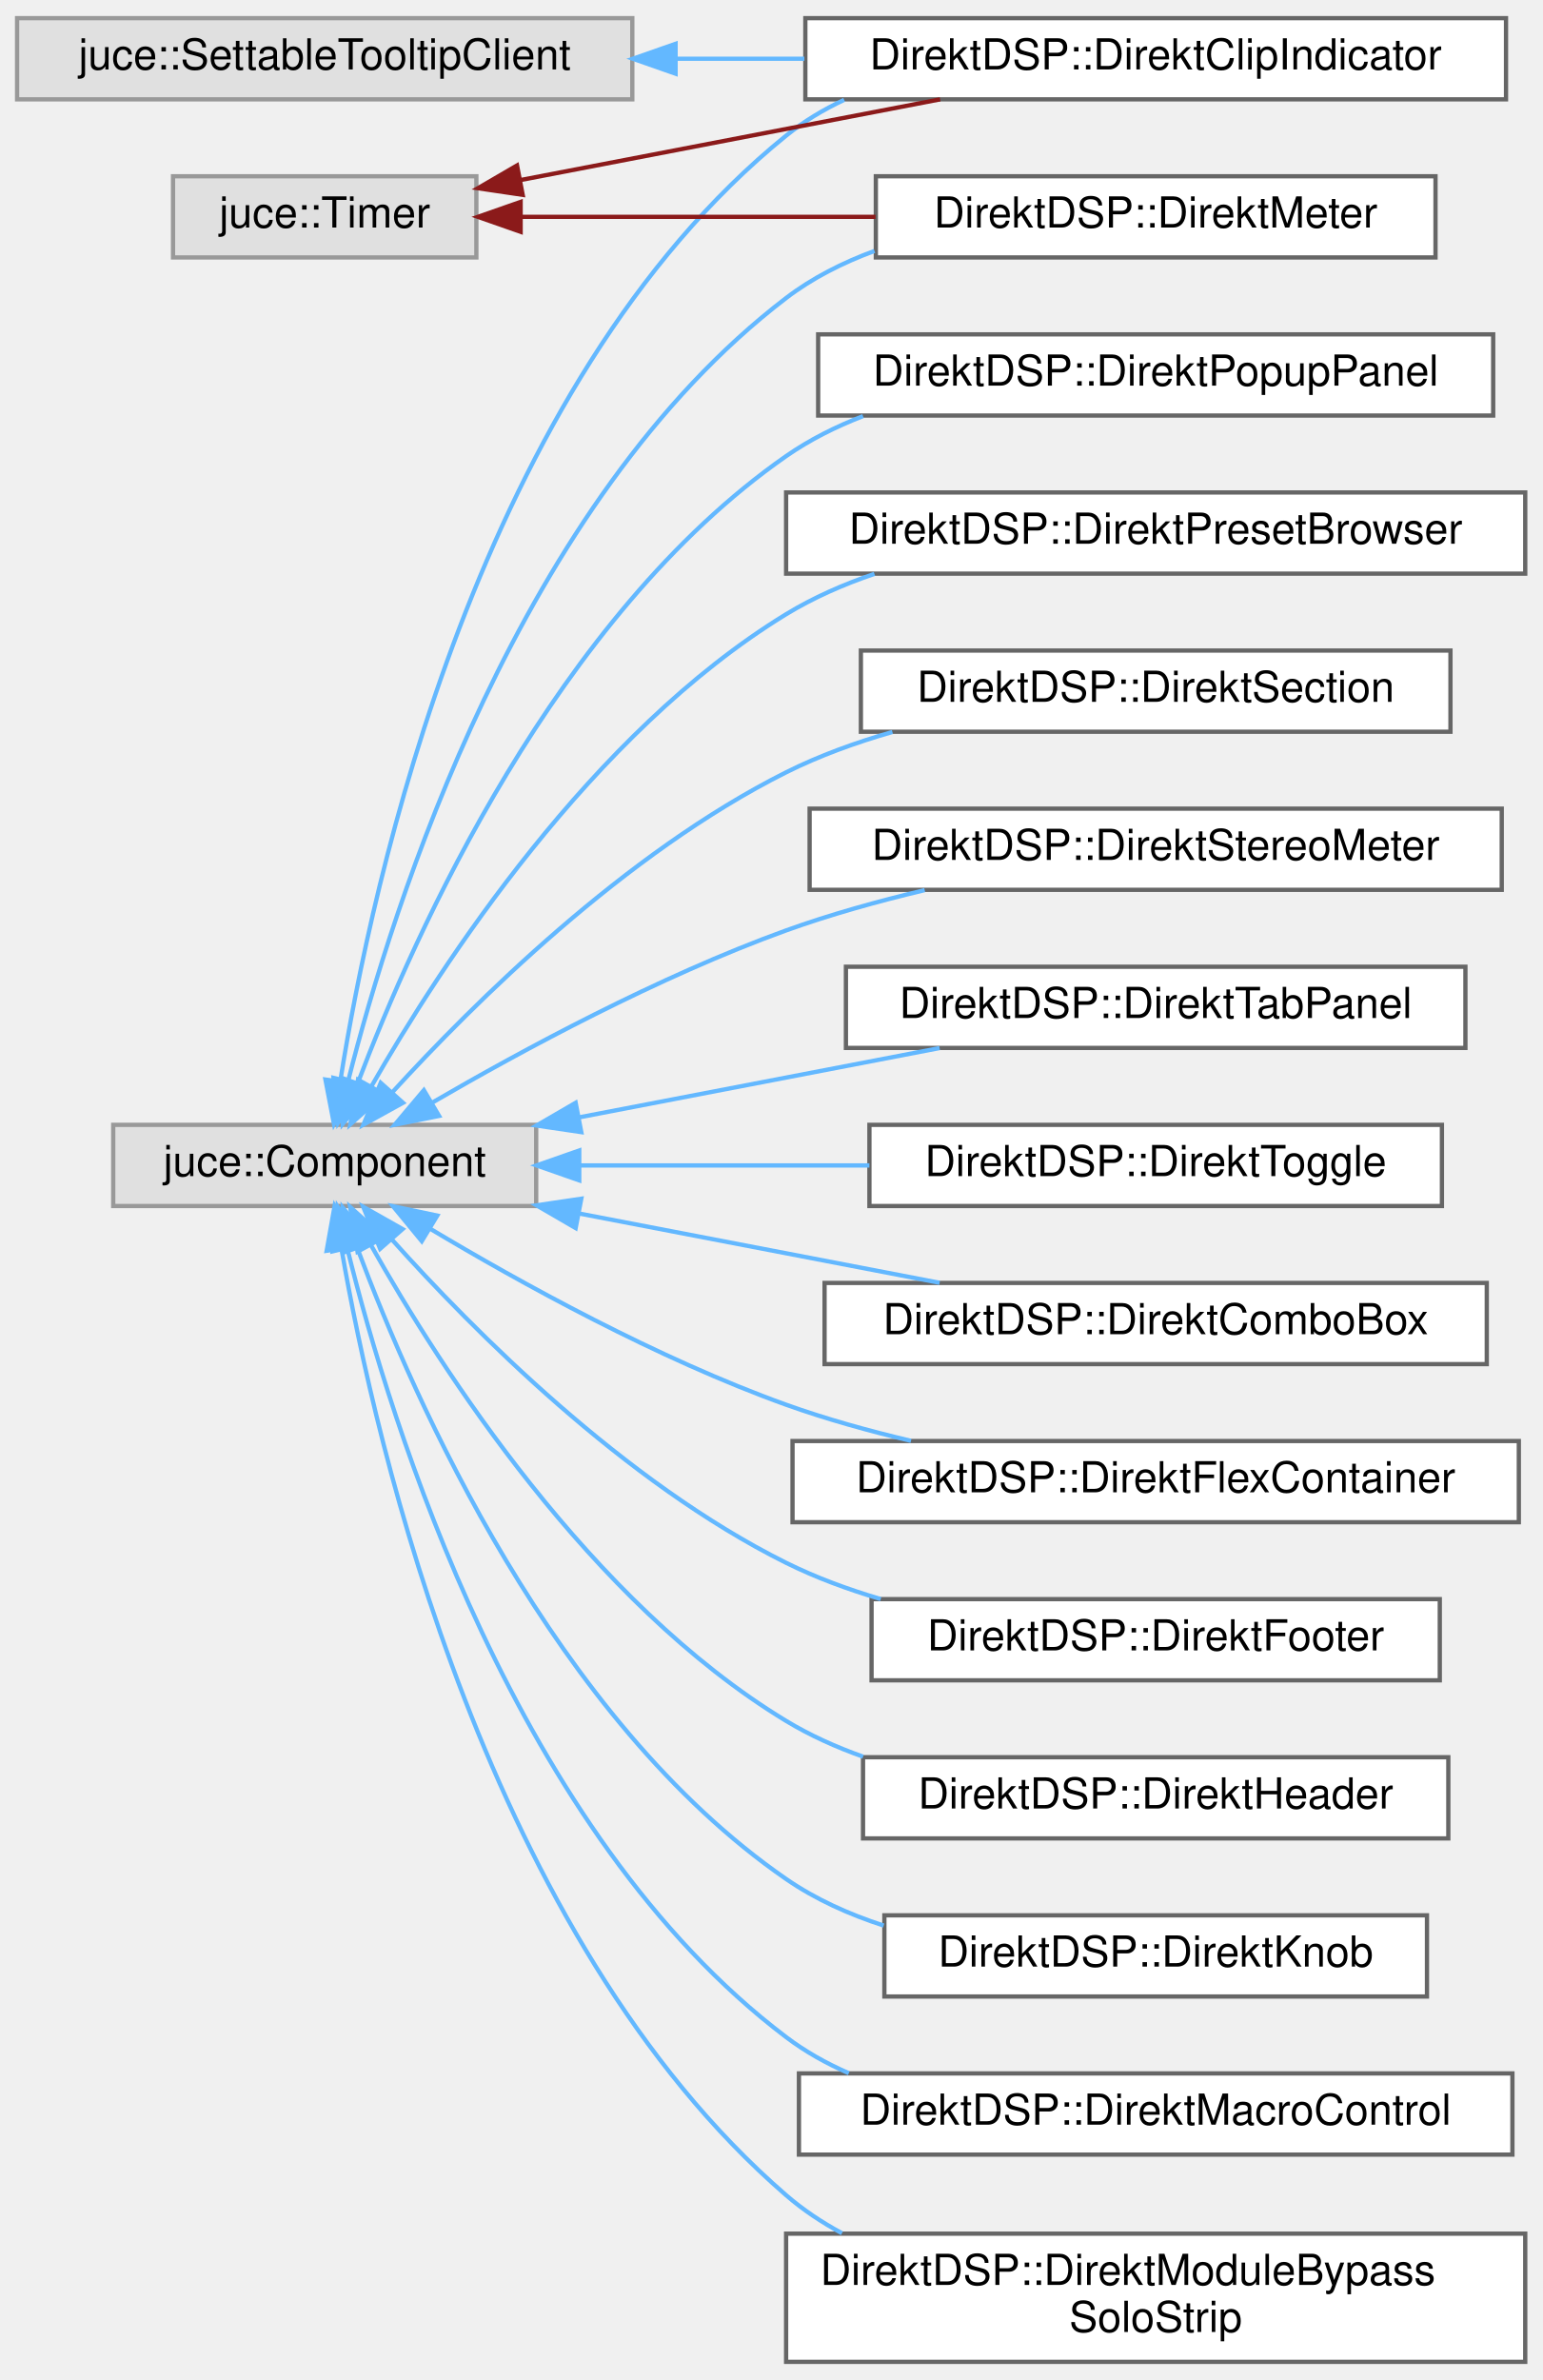
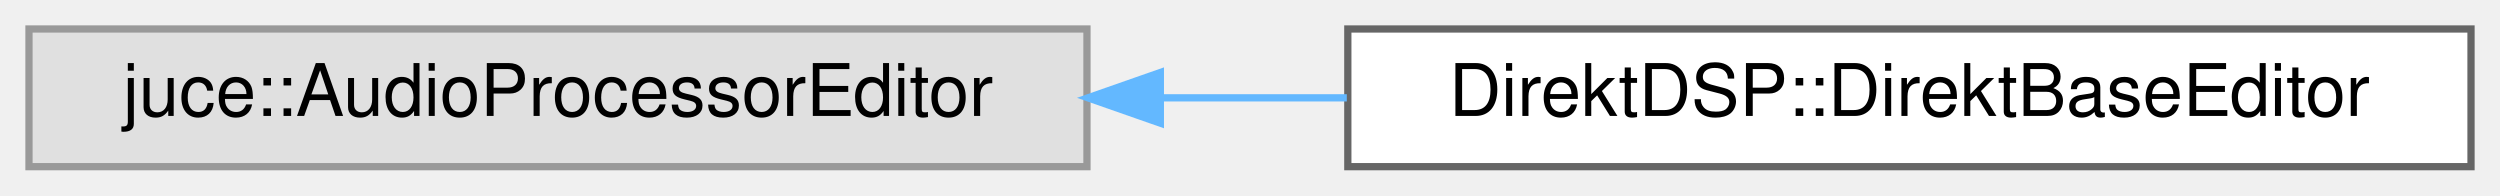
- <svg xmlns="http://www.w3.org/2000/svg" xmlns:xlink="http://www.w3.org/1999/xlink" width="361pt" height="557pt" viewBox="0.00 0.00 361.00 556.50">
-   <g id="graph0" class="graph" transform="scale(1 1) rotate(0) translate(4 552.5)">
+ <svg xmlns="http://www.w3.org/2000/svg" xmlns:xlink="http://www.w3.org/1999/xlink" width="345pt" height="27pt" viewBox="0.00 0.00 345.00 27.00">
+   <g id="graph0" class="graph" transform="scale(1 1) rotate(0) translate(4 23)">
    <g id="Node000000" class="node">
      <g id="a_Node000000">
        <a xlink:title=" ">
-           <polygon fill="#e0e0e0" stroke="#999999" points="121.5,-289.5 22.5,-289.5 22.5,-270.5 121.5,-270.5 121.5,-289.5" />
-           <text text-anchor="middle" x="72" y="-277.5" font-family="Helvetica,sans-Serif" font-size="10.00">juce::Component</text>
+           <polygon fill="#e0e0e0" stroke="#999999" points="146,-19 0,-19 0,0 146,0 146,-19" />
+           <text text-anchor="middle" x="73" y="-7" font-family="Helvetica,sans-Serif" font-size="10.00">juce::AudioProcessorEditor</text>
        </a>
      </g>
    </g>
    <g id="Node000001" class="node">
      <g id="a_Node000001">
-         <a xlink:href="classDirektDSP_1_1DirektClipIndicator.html" target="_top" xlink:title="A small LED indicator that lights red when the signal has clipped (&gt;= 0 dBFS).">
-           <polygon fill="white" stroke="#666666" points="348.5,-548.5 184.5,-548.5 184.5,-529.5 348.5,-529.5 348.5,-548.5" />
-           <text text-anchor="middle" x="266.5" y="-536.5" font-family="Helvetica,sans-Serif" font-size="10.00">DirektDSP::DirektClipIndicator</text>
+         <a xlink:href="classDirektDSP_1_1DirektBaseEditor.html" target="_top" xlink:title=" ">
+           <polygon fill="white" stroke="#666666" points="337,-19 182,-19 182,0 337,0 337,-19" />
+           <text text-anchor="middle" x="259.5" y="-7" font-family="Helvetica,sans-Serif" font-size="10.00">DirektDSP::DirektBaseEditor</text>
        </a>
      </g>
    </g>
-     <g id="edge2_Node000000_Node000001" class="edge">
-       <g id="a_edge2_Node000000_Node000001">
+     <g id="edge1_Node000000_Node000001" class="edge">
+       <g id="a_edge1_Node000000_Node000001">
        <a xlink:title=" ">
-           <path fill="none" stroke="#63b8ff" d="M75.64,-299.66C82.97,-346.04 108,-462.75 180,-521 184.13,-524.34 188.72,-527.1 193.59,-529.38" />
-           <polygon fill="#63b8ff" stroke="#63b8ff" points="79.1,-299.08 74.17,-289.7 72.17,-300.1 79.1,-299.08" />
-         </a>
-       </g>
-     </g>
-     <g id="Node000005" class="node">
-       <g id="a_Node000005">
-         <a xlink:href="classDirektDSP_1_1DirektComboBox.html" target="_top" xlink:title=" ">
-           <polygon fill="white" stroke="#666666" points="344,-252.5 189,-252.5 189,-233.5 344,-233.5 344,-252.5" />
-           <text text-anchor="middle" x="266.5" y="-240.5" font-family="Helvetica,sans-Serif" font-size="10.00">DirektDSP::DirektComboBox</text>
-         </a>
-       </g>
-     </g>
-     <g id="edge3_Node000000_Node000005" class="edge">
-       <g id="a_edge3_Node000000_Node000005">
-         <a xlink:title=" ">
-           <path fill="none" stroke="#63b8ff" d="M131.65,-268.73C158.59,-263.55 190.2,-257.47 215.93,-252.53" />
-           <polygon fill="#63b8ff" stroke="#63b8ff" points="130.74,-265.34 121.58,-270.66 132.06,-272.21 130.74,-265.34" />
-         </a>
-       </g>
-     </g>
-     <g id="Node000006" class="node">
-       <g id="a_Node000006">
-         <a xlink:href="classDirektDSP_1_1DirektFlexContainer.html" target="_top" xlink:title=" ">
-           <polygon fill="white" stroke="#666666" points="351.5,-215.5 181.5,-215.5 181.5,-196.5 351.5,-196.5 351.5,-215.5" />
-           <text text-anchor="middle" x="266.5" y="-203.5" font-family="Helvetica,sans-Serif" font-size="10.00">DirektDSP::DirektFlexContainer</text>
-         </a>
-       </g>
-     </g>
-     <g id="edge4_Node000000_Node000006" class="edge">
-       <g id="a_edge4_Node000000_Node000006">
-         <a xlink:title=" ">
-           <path fill="none" stroke="#63b8ff" d="M96.6,-265.23C117.72,-252.6 149.92,-234.8 180,-224 189.28,-220.67 199.36,-217.87 209.23,-215.54" />
-           <polygon fill="#63b8ff" stroke="#63b8ff" points="94.72,-262.27 87.99,-270.45 98.35,-268.26 94.72,-262.27" />
-         </a>
-       </g>
-     </g>
-     <g id="Node000007" class="node">
-       <g id="a_Node000007">
-         <a xlink:href="classDirektDSP_1_1DirektFooter.html" target="_top" xlink:title=" ">
-           <polygon fill="white" stroke="#666666" points="333,-178.5 200,-178.5 200,-159.5 333,-159.5 333,-178.5" />
-           <text text-anchor="middle" x="266.5" y="-166.5" font-family="Helvetica,sans-Serif" font-size="10.00">DirektDSP::DirektFooter</text>
-         </a>
-       </g>
-     </g>
-     <g id="edge5_Node000000_Node000007" class="edge">
-       <g id="a_edge5_Node000000_Node000007">
-         <a xlink:title=" ">
-           <path fill="none" stroke="#63b8ff" d="M87.71,-262.68C106.76,-241.41 142.06,-205.87 180,-187 186.93,-183.56 194.49,-180.77 202.15,-178.51" />
-           <polygon fill="#63b8ff" stroke="#63b8ff" points="84.97,-260.49 81.01,-270.32 90.23,-265.1 84.97,-260.49" />
-         </a>
-       </g>
-     </g>
-     <g id="Node000008" class="node">
-       <g id="a_Node000008">
-         <a xlink:href="classDirektDSP_1_1DirektHeader.html" target="_top" xlink:title=" ">
-           <polygon fill="white" stroke="#666666" points="335,-141.5 198,-141.5 198,-122.5 335,-122.5 335,-141.5" />
-           <text text-anchor="middle" x="266.5" y="-129.5" font-family="Helvetica,sans-Serif" font-size="10.00">DirektDSP::DirektHeader</text>
-         </a>
-       </g>
-     </g>
-     <g id="edge6_Node000000_Node000008" class="edge">
-       <g id="a_edge6_Node000000_Node000008">
-         <a xlink:title=" ">
-           <path fill="none" stroke="#63b8ff" d="M82.88,-261.26C99.09,-232.47 134.16,-177.78 180,-150 185.58,-146.62 191.7,-143.87 198.01,-141.63" />
-           <polygon fill="#63b8ff" stroke="#63b8ff" points="79.68,-259.82 77.95,-270.28 85.82,-263.18 79.68,-259.82" />
-         </a>
-       </g>
-     </g>
-     <g id="Node000009" class="node">
-       <g id="a_Node000009">
-         <a xlink:href="classDirektDSP_1_1DirektKnob.html" target="_top" xlink:title=" ">
-           <polygon fill="white" stroke="#666666" points="330,-104.5 203,-104.5 203,-85.5 330,-85.5 330,-104.5" />
-           <text text-anchor="middle" x="266.5" y="-92.5" font-family="Helvetica,sans-Serif" font-size="10.00">DirektDSP::DirektKnob</text>
-         </a>
-       </g>
-     </g>
-     <g id="edge7_Node000000_Node000009" class="edge">
-       <g id="a_edge7_Node000000_Node000009">
-         <a xlink:title=" ">
-           <path fill="none" stroke="#63b8ff" d="M79.68,-260.52C92.88,-225.11 125.81,-150.41 180,-113 186.87,-108.26 194.73,-104.73 202.84,-102.1" />
-           <polygon fill="#63b8ff" stroke="#63b8ff" points="76.3,-259.57 76.21,-270.16 82.89,-261.93 76.3,-259.57" />
-         </a>
-       </g>
-     </g>
-     <g id="Node000010" class="node">
-       <g id="a_Node000010">
-         <a xlink:href="classDirektDSP_1_1DirektMacroControl.html" target="_top" xlink:title="One macro knob that drives multiple parameters.">
-           <polygon fill="white" stroke="#666666" points="350,-67.5 183,-67.5 183,-48.5 350,-48.5 350,-67.5" />
-           <text text-anchor="middle" x="266.5" y="-55.5" font-family="Helvetica,sans-Serif" font-size="10.00">DirektDSP::DirektMacroControl</text>
-         </a>
-       </g>
-     </g>
-     <g id="edge8_Node000000_Node000010" class="edge">
-       <g id="a_edge8_Node000000_Node000010">
-         <a xlink:title=" ">
-           <path fill="none" stroke="#63b8ff" d="M77.28,-260.6C87.42,-219.54 116.89,-123.74 180,-76 184.48,-72.61 189.44,-69.83 194.67,-67.55" />
-           <polygon fill="#63b8ff" stroke="#63b8ff" points="73.85,-259.9 74.97,-270.43 80.67,-261.5 73.85,-259.9" />
-         </a>
-       </g>
-     </g>
-     <g id="Node000004" class="node">
-       <g id="a_Node000004">
-         <a xlink:href="classDirektDSP_1_1DirektMeter.html" target="_top" xlink:title=" ">
-           <polygon fill="white" stroke="#666666" points="332,-511.5 201,-511.5 201,-492.5 332,-492.5 332,-511.5" />
-           <text text-anchor="middle" x="266.5" y="-499.5" font-family="Helvetica,sans-Serif" font-size="10.00">DirektDSP::DirektMeter</text>
-         </a>
-       </g>
-     </g>
-     <g id="edge9_Node000000_Node000004" class="edge">
-       <g id="a_edge9_Node000000_Node000004">
-         <a xlink:title=" ">
-           <path fill="none" stroke="#63b8ff" d="M77.5,-299.82C87.9,-340.89 117.64,-435.38 180,-483 186.16,-487.71 193.26,-491.29 200.68,-494.02" />
-           <polygon fill="#63b8ff" stroke="#63b8ff" points="80.87,-298.85 75.12,-289.95 74.06,-300.49 80.87,-298.85" />
-         </a>
-       </g>
-     </g>
-     <g id="Node000011" class="node">
-       <g id="a_Node000011">
-         <a xlink:href="classDirektDSP_1_1DirektModuleBypassSoloStrip.html" target="_top" xlink:title="Compact bypass and solo toggles for a module section title bar.">
-           <polygon fill="white" stroke="#666666" points="353,-30 180,-30 180,0 353,0 353,-30" />
-           <text text-anchor="start" x="188" y="-18" font-family="Helvetica,sans-Serif" font-size="10.00">DirektDSP::DirektModuleBypass</text>
-           <text text-anchor="middle" x="266.5" y="-7" font-family="Helvetica,sans-Serif" font-size="10.00">SoloStrip</text>
-         </a>
-       </g>
-     </g>
-     <g id="edge10_Node000000_Node000011" class="edge">
-       <g id="a_edge10_Node000000_Node000011">
-         <a xlink:title=" ">
-           <path fill="none" stroke="#63b8ff" d="M75.95,-260.36C83.91,-214.45 110.11,-99.48 180,-39 183.96,-35.57 188.38,-32.63 193.07,-30.1" />
-           <polygon fill="#63b8ff" stroke="#63b8ff" points="72.46,-260.03 74.31,-270.46 79.37,-261.16 72.46,-260.03" />
-         </a>
-       </g>
-     </g>
-     <g id="Node000012" class="node">
-       <g id="a_Node000012">
-         <a xlink:href="classDirektDSP_1_1DirektPopupPanel.html" target="_top" xlink:title=" ">
-           <polygon fill="white" stroke="#666666" points="345.5,-474.5 187.5,-474.5 187.5,-455.5 345.5,-455.5 345.5,-474.5" />
-           <text text-anchor="middle" x="266.5" y="-462.5" font-family="Helvetica,sans-Serif" font-size="10.00">DirektDSP::DirektPopupPanel</text>
-         </a>
-       </g>
-     </g>
-     <g id="edge11_Node000000_Node000012" class="edge">
-       <g id="a_edge11_Node000000_Node000012">
-         <a xlink:title=" ">
-           <path fill="none" stroke="#63b8ff" d="M79.75,-299.31C93.07,-334.42 126.2,-408.52 180,-446 185.49,-449.82 191.62,-452.9 198,-455.36" />
-           <polygon fill="#63b8ff" stroke="#63b8ff" points="82.98,-297.94 76.25,-289.75 76.4,-300.34 82.98,-297.94" />
-         </a>
-       </g>
-     </g>
-     <g id="Node000013" class="node">
-       <g id="a_Node000013">
-         <a xlink:href="classDirektDSP_1_1DirektPresetBrowser.html" target="_top" xlink:title=" ">
-           <polygon fill="white" stroke="#666666" points="353,-437.5 180,-437.5 180,-418.5 353,-418.5 353,-437.5" />
-           <text text-anchor="middle" x="266.5" y="-425.5" font-family="Helvetica,sans-Serif" font-size="10.00">DirektDSP::DirektPresetBrowser</text>
-         </a>
-       </g>
-     </g>
-     <g id="edge12_Node000000_Node000013" class="edge">
-       <g id="a_edge12_Node000000_Node000013">
-         <a xlink:title=" ">
-           <path fill="none" stroke="#63b8ff" d="M82.95,-298.54C99.26,-327.02 134.47,-381.18 180,-409 186.36,-412.88 193.41,-415.98 200.67,-418.44" />
-           <polygon fill="#63b8ff" stroke="#63b8ff" points="85.91,-296.65 77.99,-289.62 79.79,-300.06 85.91,-296.65" />
-         </a>
-       </g>
-     </g>
-     <g id="Node000014" class="node">
-       <g id="a_Node000014">
-         <a xlink:href="classDirektDSP_1_1DirektSection.html" target="_top" xlink:title=" ">
-           <polygon fill="white" stroke="#666666" points="335.5,-400.5 197.5,-400.5 197.5,-381.5 335.5,-381.5 335.5,-400.5" />
-           <text text-anchor="middle" x="266.5" y="-388.5" font-family="Helvetica,sans-Serif" font-size="10.00">DirektDSP::DirektSection</text>
-         </a>
-       </g>
-     </g>
-     <g id="edge13_Node000000_Node000014" class="edge">
-       <g id="a_edge13_Node000000_Node000014">
-         <a xlink:title=" ">
-           <path fill="none" stroke="#63b8ff" d="M87.78,-297.07C106.91,-318.02 142.29,-353.11 180,-372 187.75,-375.88 196.29,-378.98 204.88,-381.44" />
-           <polygon fill="#63b8ff" stroke="#63b8ff" points="90.33,-294.66 81.06,-289.54 85.11,-299.33 90.33,-294.66" />
-         </a>
-       </g>
-     </g>
-     <g id="Node000015" class="node">
-       <g id="a_Node000015">
-         <a xlink:href="classDirektDSP_1_1DirektStereoMeter.html" target="_top" xlink:title="A stereo meter pair (L + R) laid out side-by-side (vertical) or stacked top-to-bottom (horizontal ori...">
-           <polygon fill="white" stroke="#666666" points="347.5,-363.5 185.5,-363.5 185.5,-344.5 347.5,-344.5 347.5,-363.5" />
-           <text text-anchor="middle" x="266.5" y="-351.5" font-family="Helvetica,sans-Serif" font-size="10.00">DirektDSP::DirektStereoMeter</text>
-         </a>
-       </g>
-     </g>
-     <g id="edge14_Node000000_Node000015" class="edge">
-       <g id="a_edge14_Node000000_Node000015">
-         <a xlink:title=" ">
-           <path fill="none" stroke="#63b8ff" d="M97.03,-294.62C118.2,-306.94 150.23,-324.24 180,-335 190.3,-338.72 201.56,-341.85 212.44,-344.43" />
-           <polygon fill="#63b8ff" stroke="#63b8ff" points="98.77,-291.59 88.38,-289.51 95.21,-297.61 98.77,-291.59" />
-         </a>
-       </g>
-     </g>
-     <g id="Node000016" class="node">
-       <g id="a_Node000016">
-         <a xlink:href="classDirektDSP_1_1DirektTabPanel.html" target="_top" xlink:title=" ">
-           <polygon fill="white" stroke="#666666" points="339,-326.5 194,-326.5 194,-307.5 339,-307.5 339,-326.5" />
-           <text text-anchor="middle" x="266.5" y="-314.5" font-family="Helvetica,sans-Serif" font-size="10.00">DirektDSP::DirektTabPanel</text>
-         </a>
-       </g>
-     </g>
-     <g id="edge15_Node000000_Node000016" class="edge">
-       <g id="a_edge15_Node000000_Node000016">
-         <a xlink:title=" ">
-           <path fill="none" stroke="#63b8ff" d="M131.65,-291.27C158.59,-296.45 190.2,-302.53 215.93,-307.47" />
-           <polygon fill="#63b8ff" stroke="#63b8ff" points="132.06,-287.79 121.58,-289.34 130.74,-294.66 132.06,-287.79" />
-         </a>
-       </g>
-     </g>
-     <g id="Node000017" class="node">
-       <g id="a_Node000017">
-         <a xlink:href="classDirektDSP_1_1DirektToggle.html" target="_top" xlink:title=" ">
-           <polygon fill="white" stroke="#666666" points="333.5,-289.5 199.5,-289.5 199.5,-270.5 333.5,-270.5 333.5,-289.5" />
-           <text text-anchor="middle" x="266.5" y="-277.5" font-family="Helvetica,sans-Serif" font-size="10.00">DirektDSP::DirektToggle</text>
-         </a>
-       </g>
-     </g>
-     <g id="edge16_Node000000_Node000017" class="edge">
-       <g id="a_edge16_Node000000_Node000017">
-         <a xlink:title=" ">
-           <path fill="none" stroke="#63b8ff" d="M131.82,-280C153.21,-280 177.52,-280 199.49,-280" />
-           <polygon fill="#63b8ff" stroke="#63b8ff" points="131.58,-276.5 121.58,-280 131.58,-283.5 131.58,-276.5" />
-         </a>
-       </g>
-     </g>
-     <g id="Node000002" class="node">
-       <g id="a_Node000002">
-         <a xlink:title=" ">
-           <polygon fill="#e0e0e0" stroke="#999999" points="144,-548.5 0,-548.5 0,-529.5 144,-529.5 144,-548.5" />
-           <text text-anchor="middle" x="72" y="-536.5" font-family="Helvetica,sans-Serif" font-size="10.00">juce::SettableTooltipClient</text>
-         </a>
-       </g>
-     </g>
-     <g id="edge17_Node000002_Node000001" class="edge">
-       <g id="a_edge17_Node000002_Node000001">
-         <a xlink:title=" ">
-           <path fill="none" stroke="#63b8ff" d="M154.35,-539C164.25,-539 174.37,-539 184.27,-539" />
-           <polygon fill="#63b8ff" stroke="#63b8ff" points="154.13,-535.5 144.13,-539 154.13,-542.5 154.13,-535.5" />
-         </a>
-       </g>
-     </g>
-     <g id="Node000003" class="node">
-       <g id="a_Node000003">
-         <a xlink:title=" ">
-           <polygon fill="#e0e0e0" stroke="#999999" points="107.5,-511.5 36.5,-511.5 36.5,-492.5 107.5,-492.5 107.5,-511.5" />
-           <text text-anchor="middle" x="72" y="-499.5" font-family="Helvetica,sans-Serif" font-size="10.00">juce::Timer</text>
-         </a>
-       </g>
-     </g>
-     <g id="edge18_Node000003_Node000001" class="edge">
-       <g id="a_edge18_Node000003_Node000001">
-         <a xlink:title=" ">
-           <path fill="none" stroke="#8b1a1a" d="M117.86,-510.62C147.28,-516.28 185.75,-523.67 216.05,-529.5" />
-           <polygon fill="#8b1a1a" stroke="#8b1a1a" points="118.34,-507.15 107.86,-508.7 117.02,-514.03 118.34,-507.15" />
-         </a>
-       </g>
-     </g>
-     <g id="edge19_Node000003_Node000004" class="edge">
-       <g id="a_edge19_Node000003_Node000004">
-         <a xlink:title=" ">
-           <path fill="none" stroke="#8b1a1a" d="M118.02,-502C142.69,-502 173.71,-502 200.93,-502" />
-           <polygon fill="#8b1a1a" stroke="#8b1a1a" points="117.86,-498.5 107.86,-502 117.86,-505.5 117.86,-498.5" />
+           <path fill="none" stroke="#63b8ff" d="M156.39,-9.5C164.86,-9.5 173.45,-9.5 181.86,-9.5" />
+           <polygon fill="#63b8ff" stroke="#63b8ff" points="156.13,-6 146.13,-9.5 156.13,-13 156.13,-6" />
        </a>
      </g>
    </g>
  </g>
</svg>
